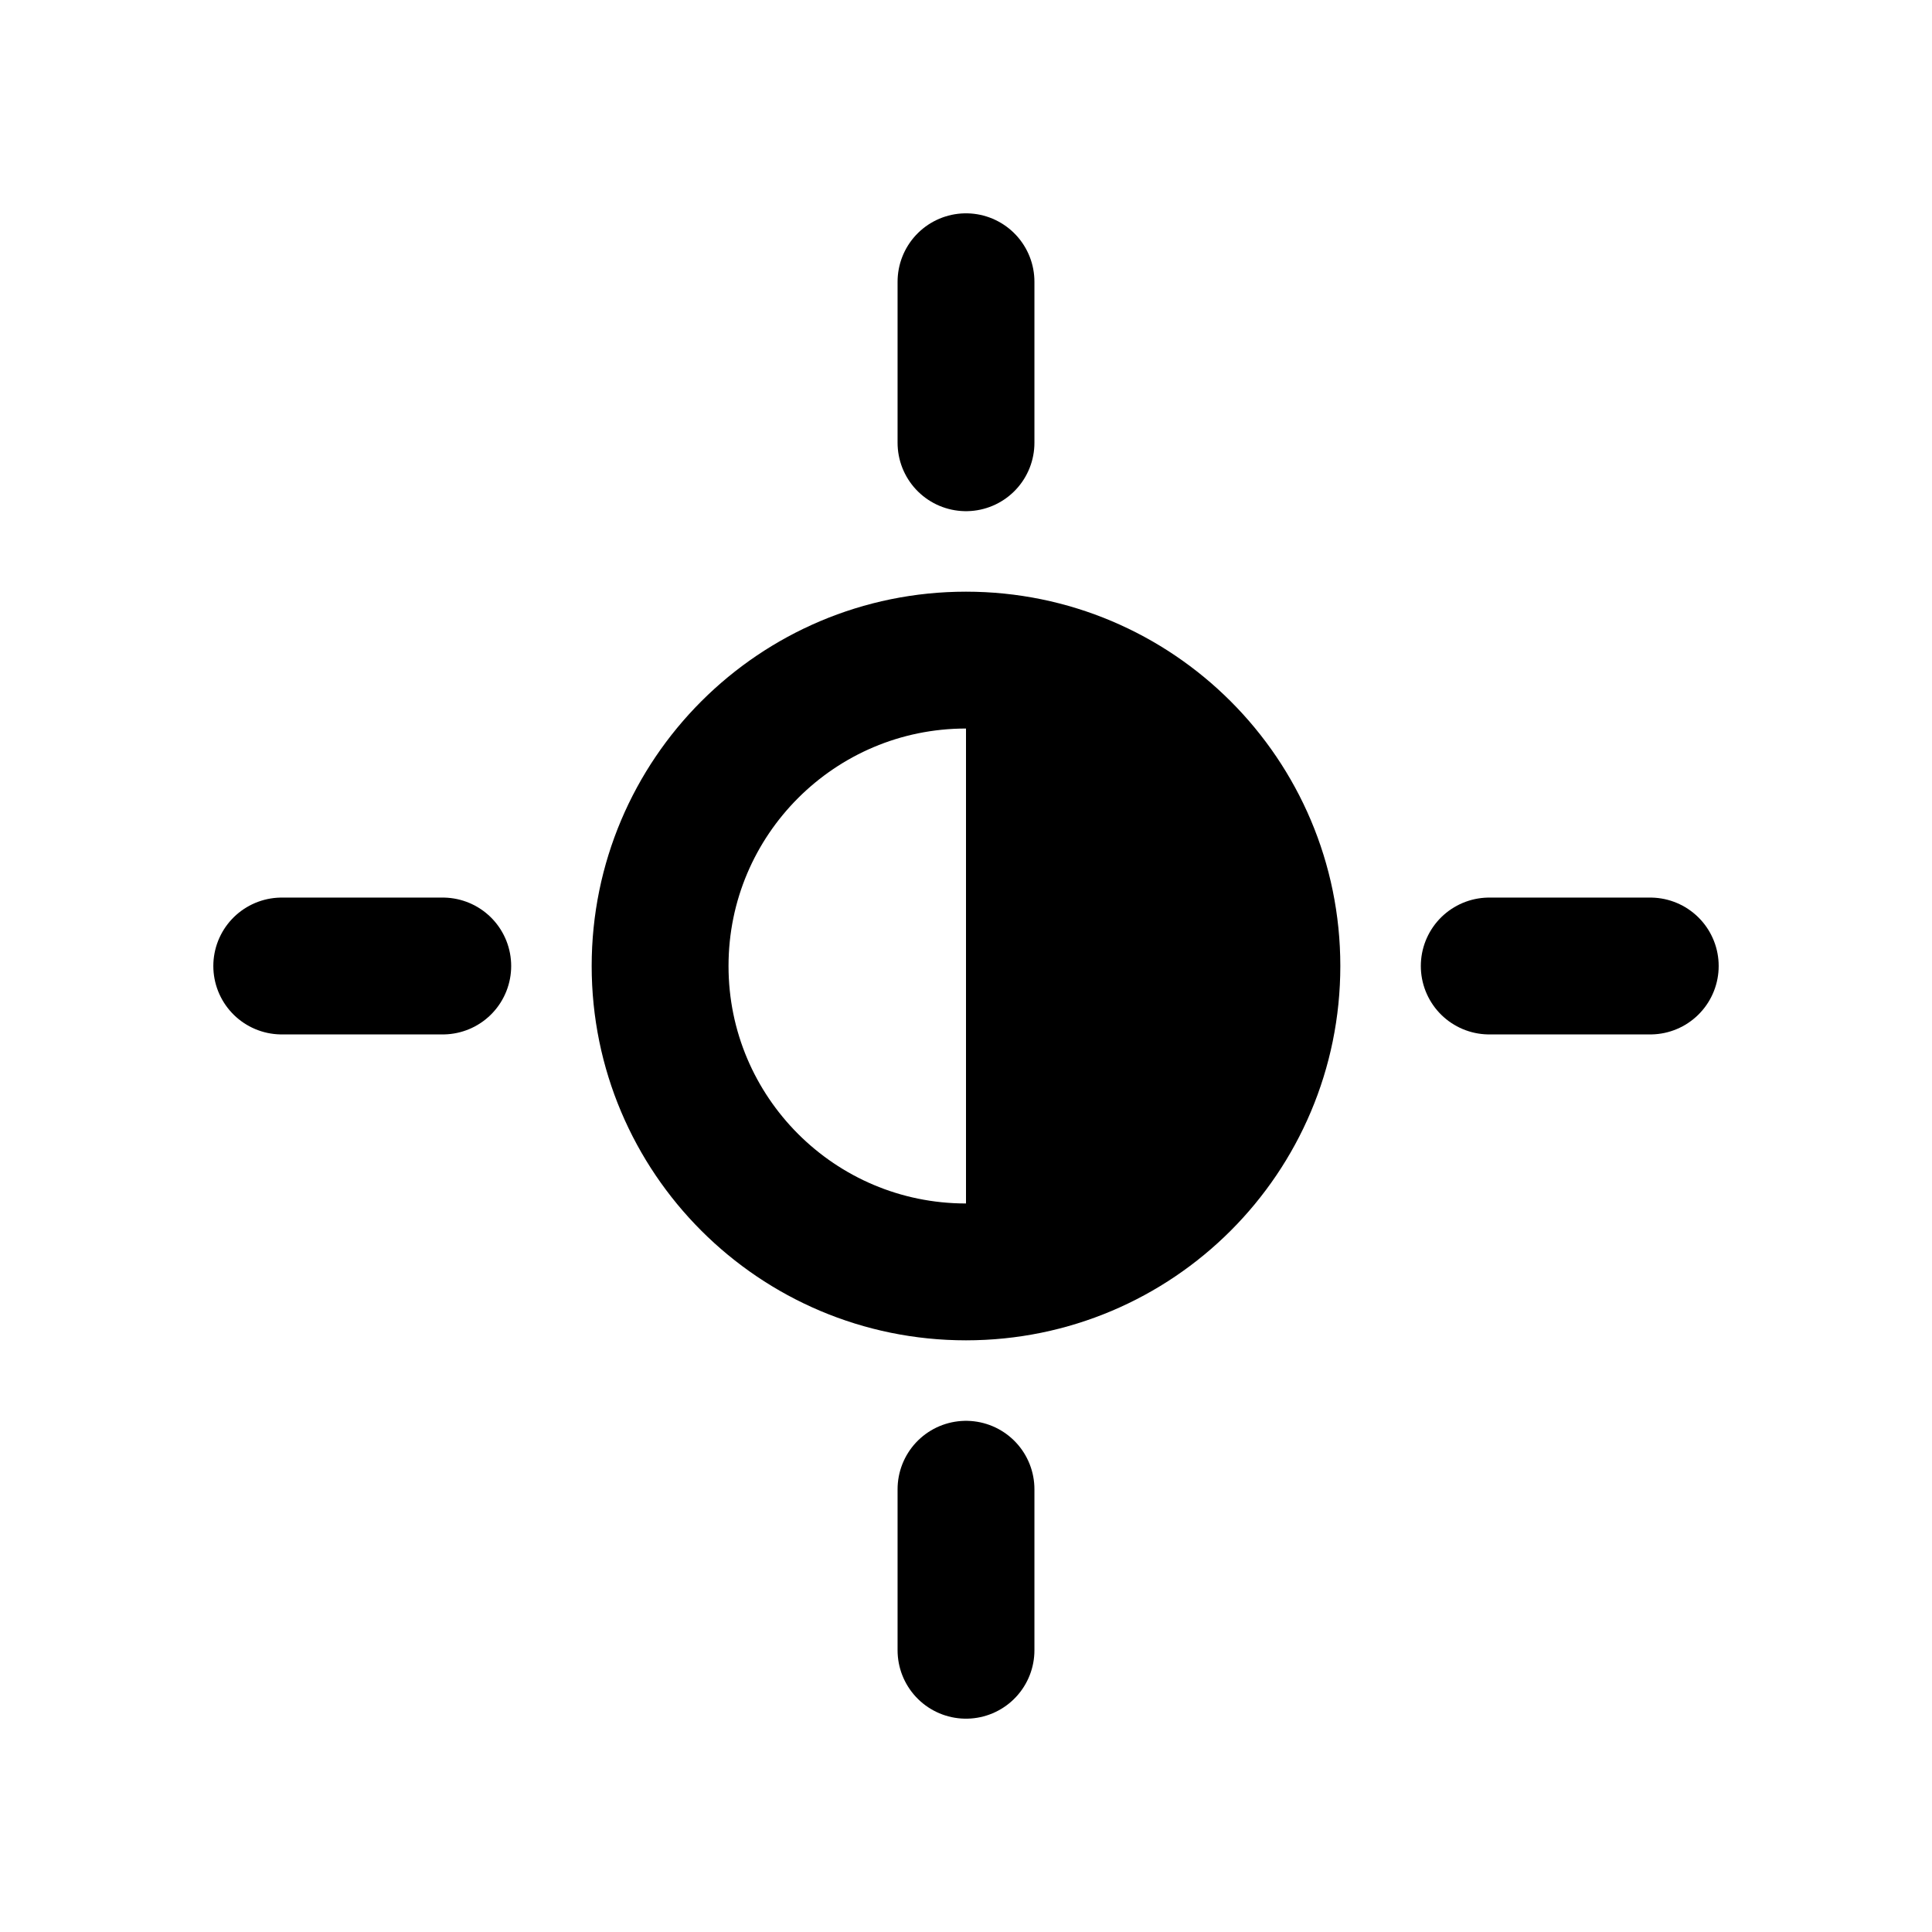
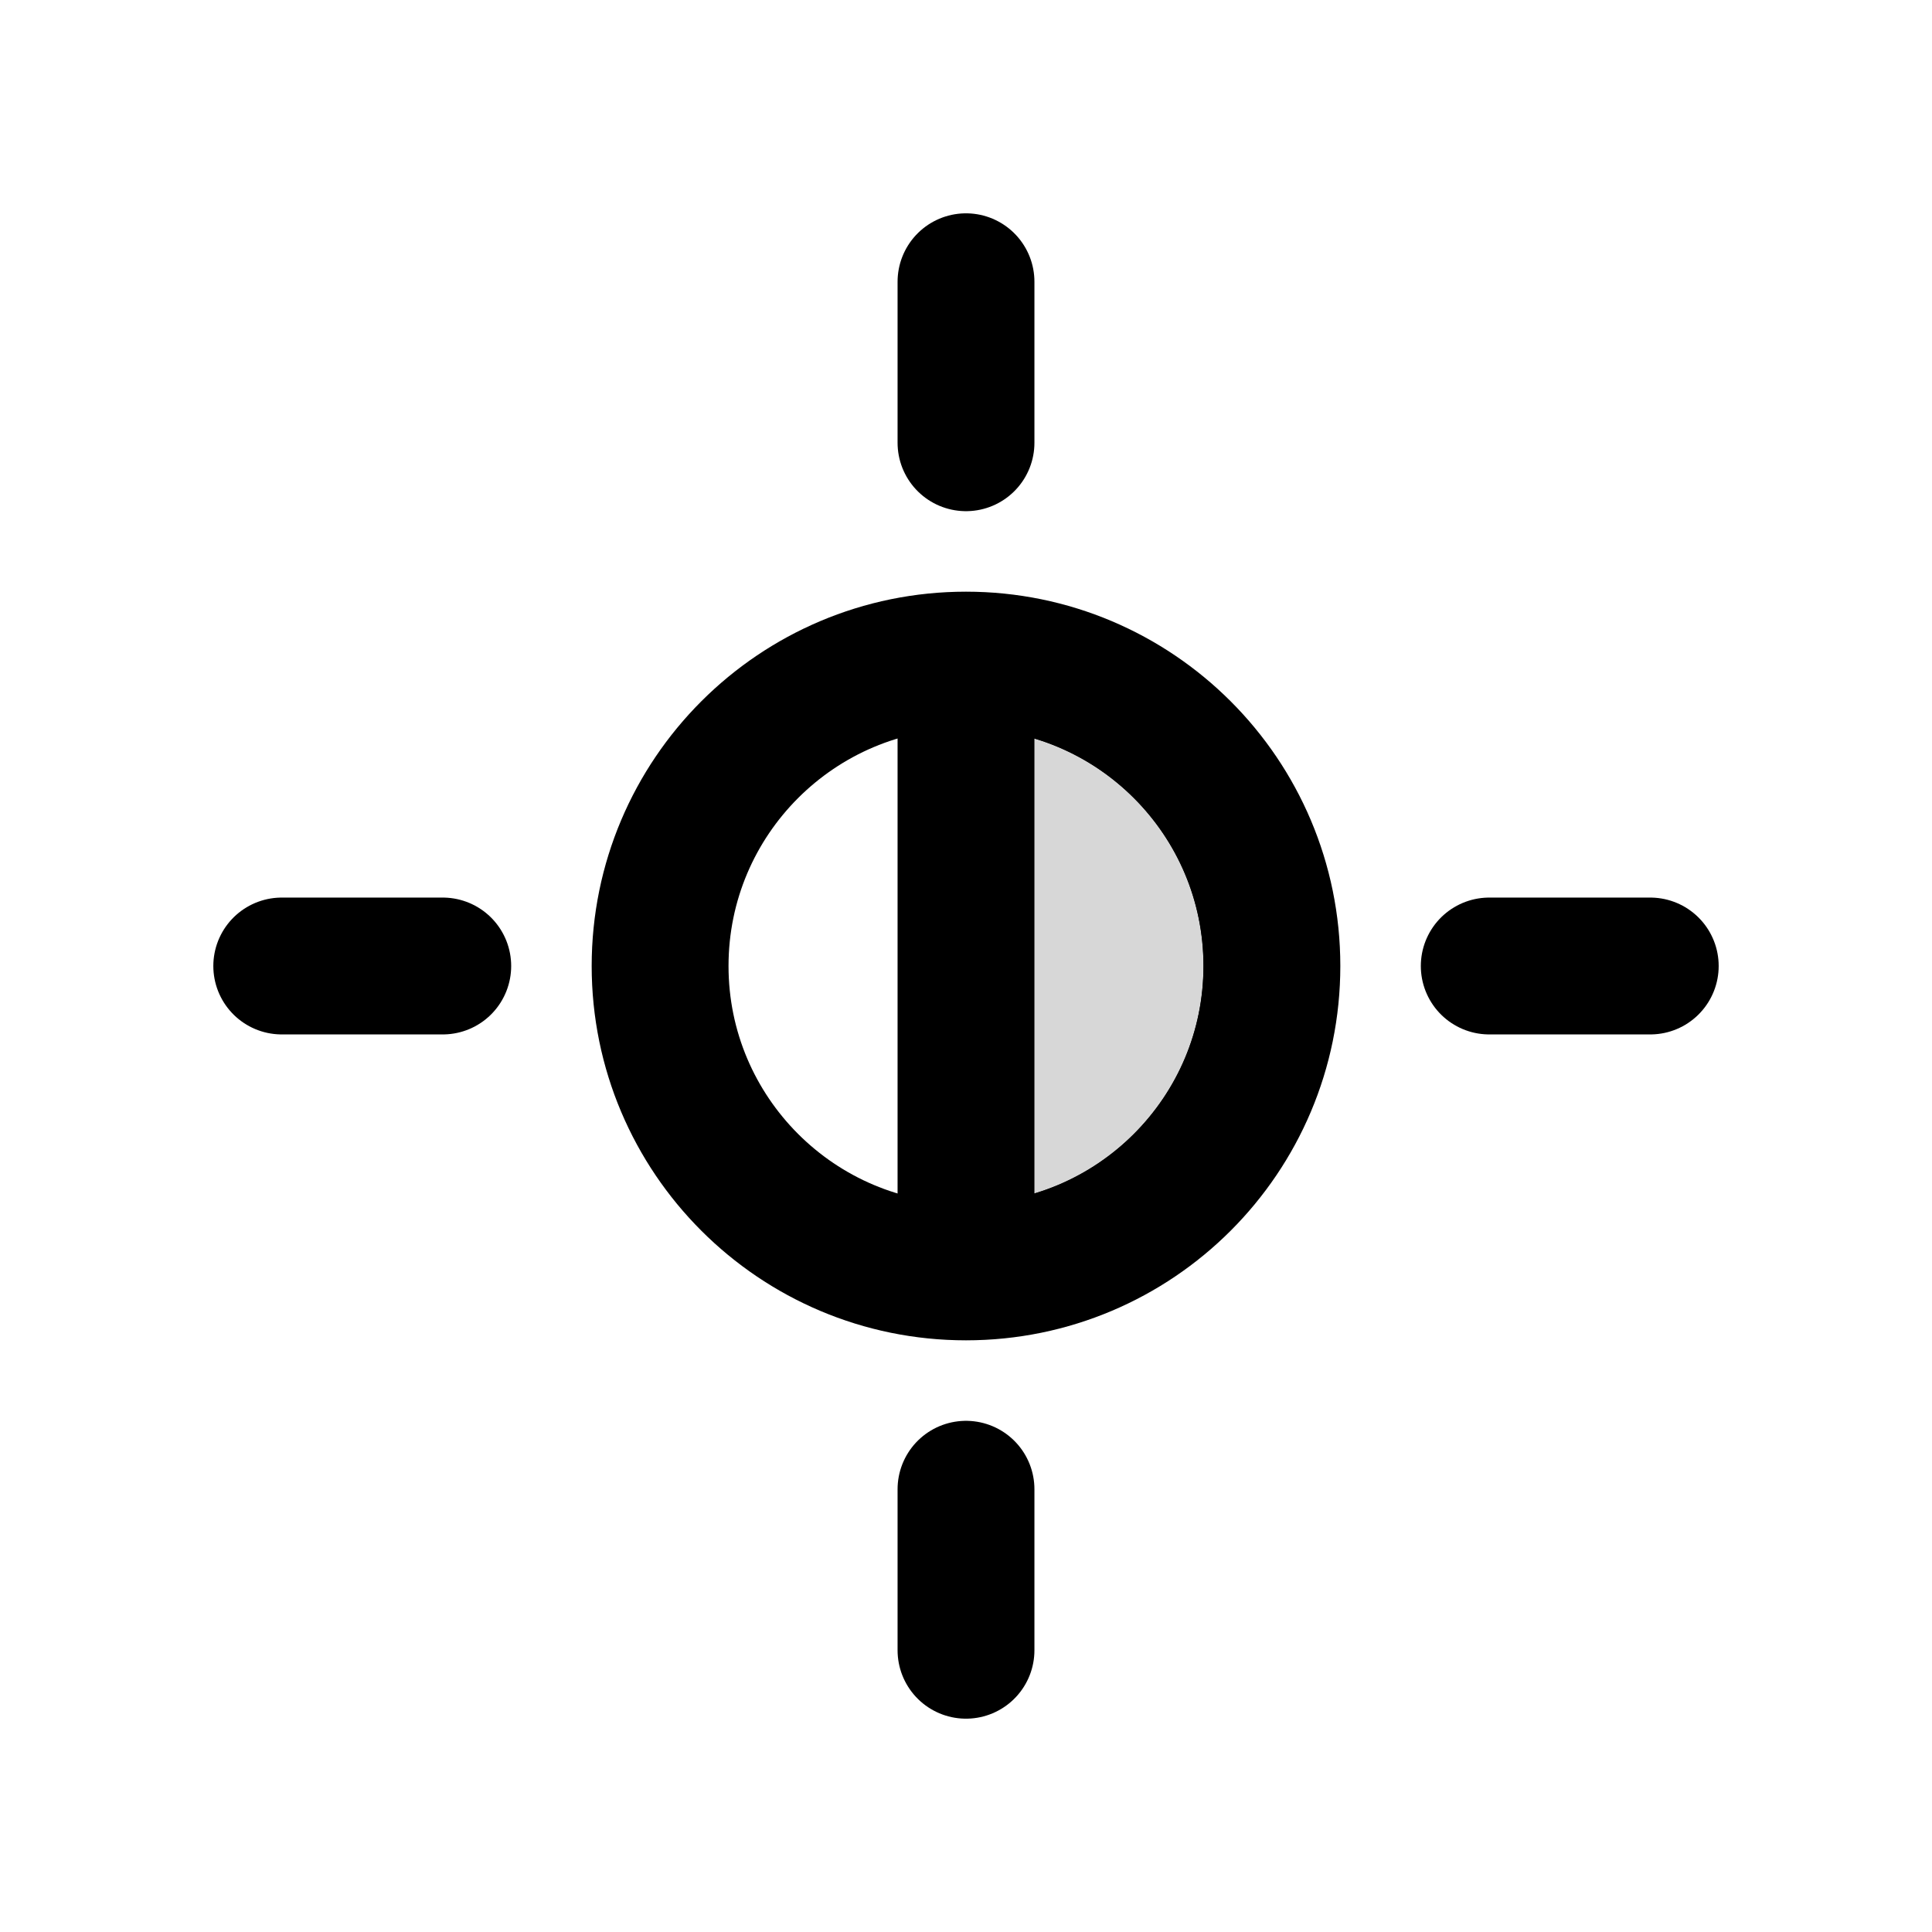
<svg xmlns="http://www.w3.org/2000/svg" width="24" height="24" viewBox="0 0 24 24" fill="none" stroke="currentColor" stroke-width="1.7" stroke-linecap="round" stroke-linejoin="round">
  <defs>
    <clipPath id="lamp">
      <circle cx="12" cy="12" r="3.8" />
    </clipPath>
  </defs>
  <circle cx="12" cy="12" r="3.8" />
  <g clip-path="url(#lamp)">
-     <path d="M12 8.2a3.8 3.8 0 0 1 0 7.6Z" fill="currentColor" stroke="none" />
+     <path d="M12 8.2a3.8 3.8 0 0 1 0 7.6Z" fill="currentColor" fill-opacity="0.16" />
  </g>
  <path d="M12 3.5v2M12 18.5v2M3.5 12h2M18.5 12h2" />
</svg>
